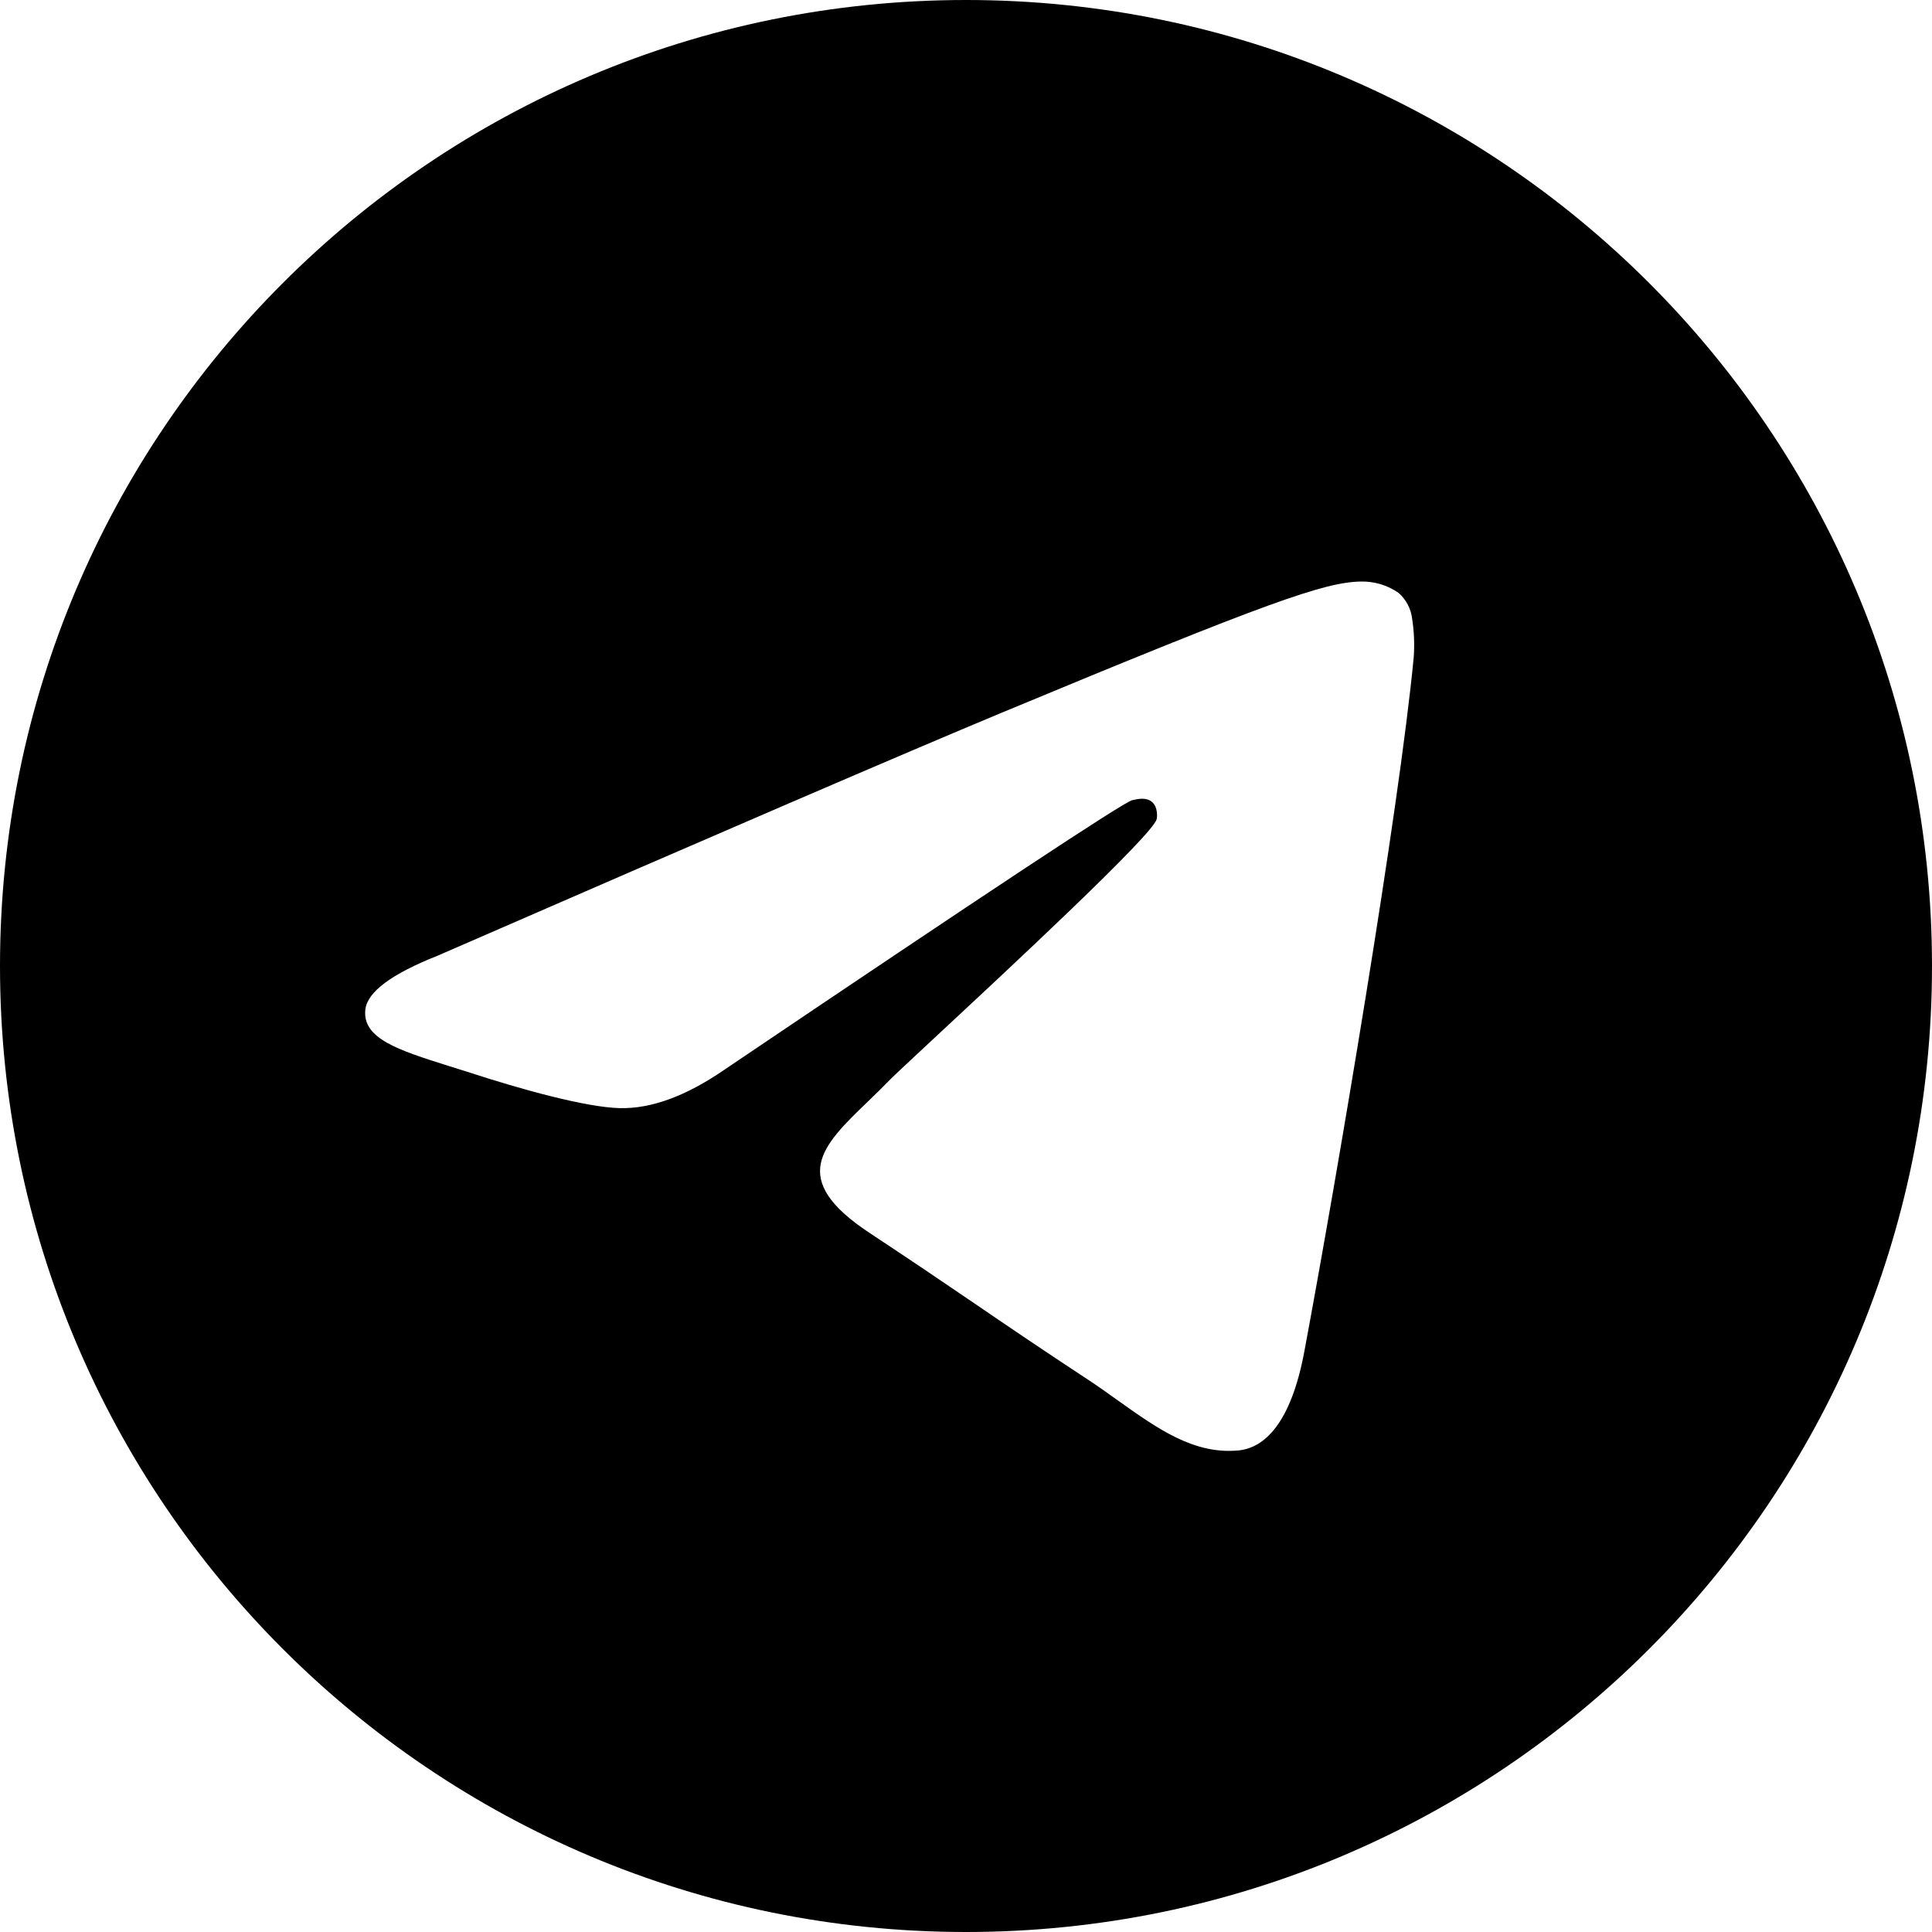
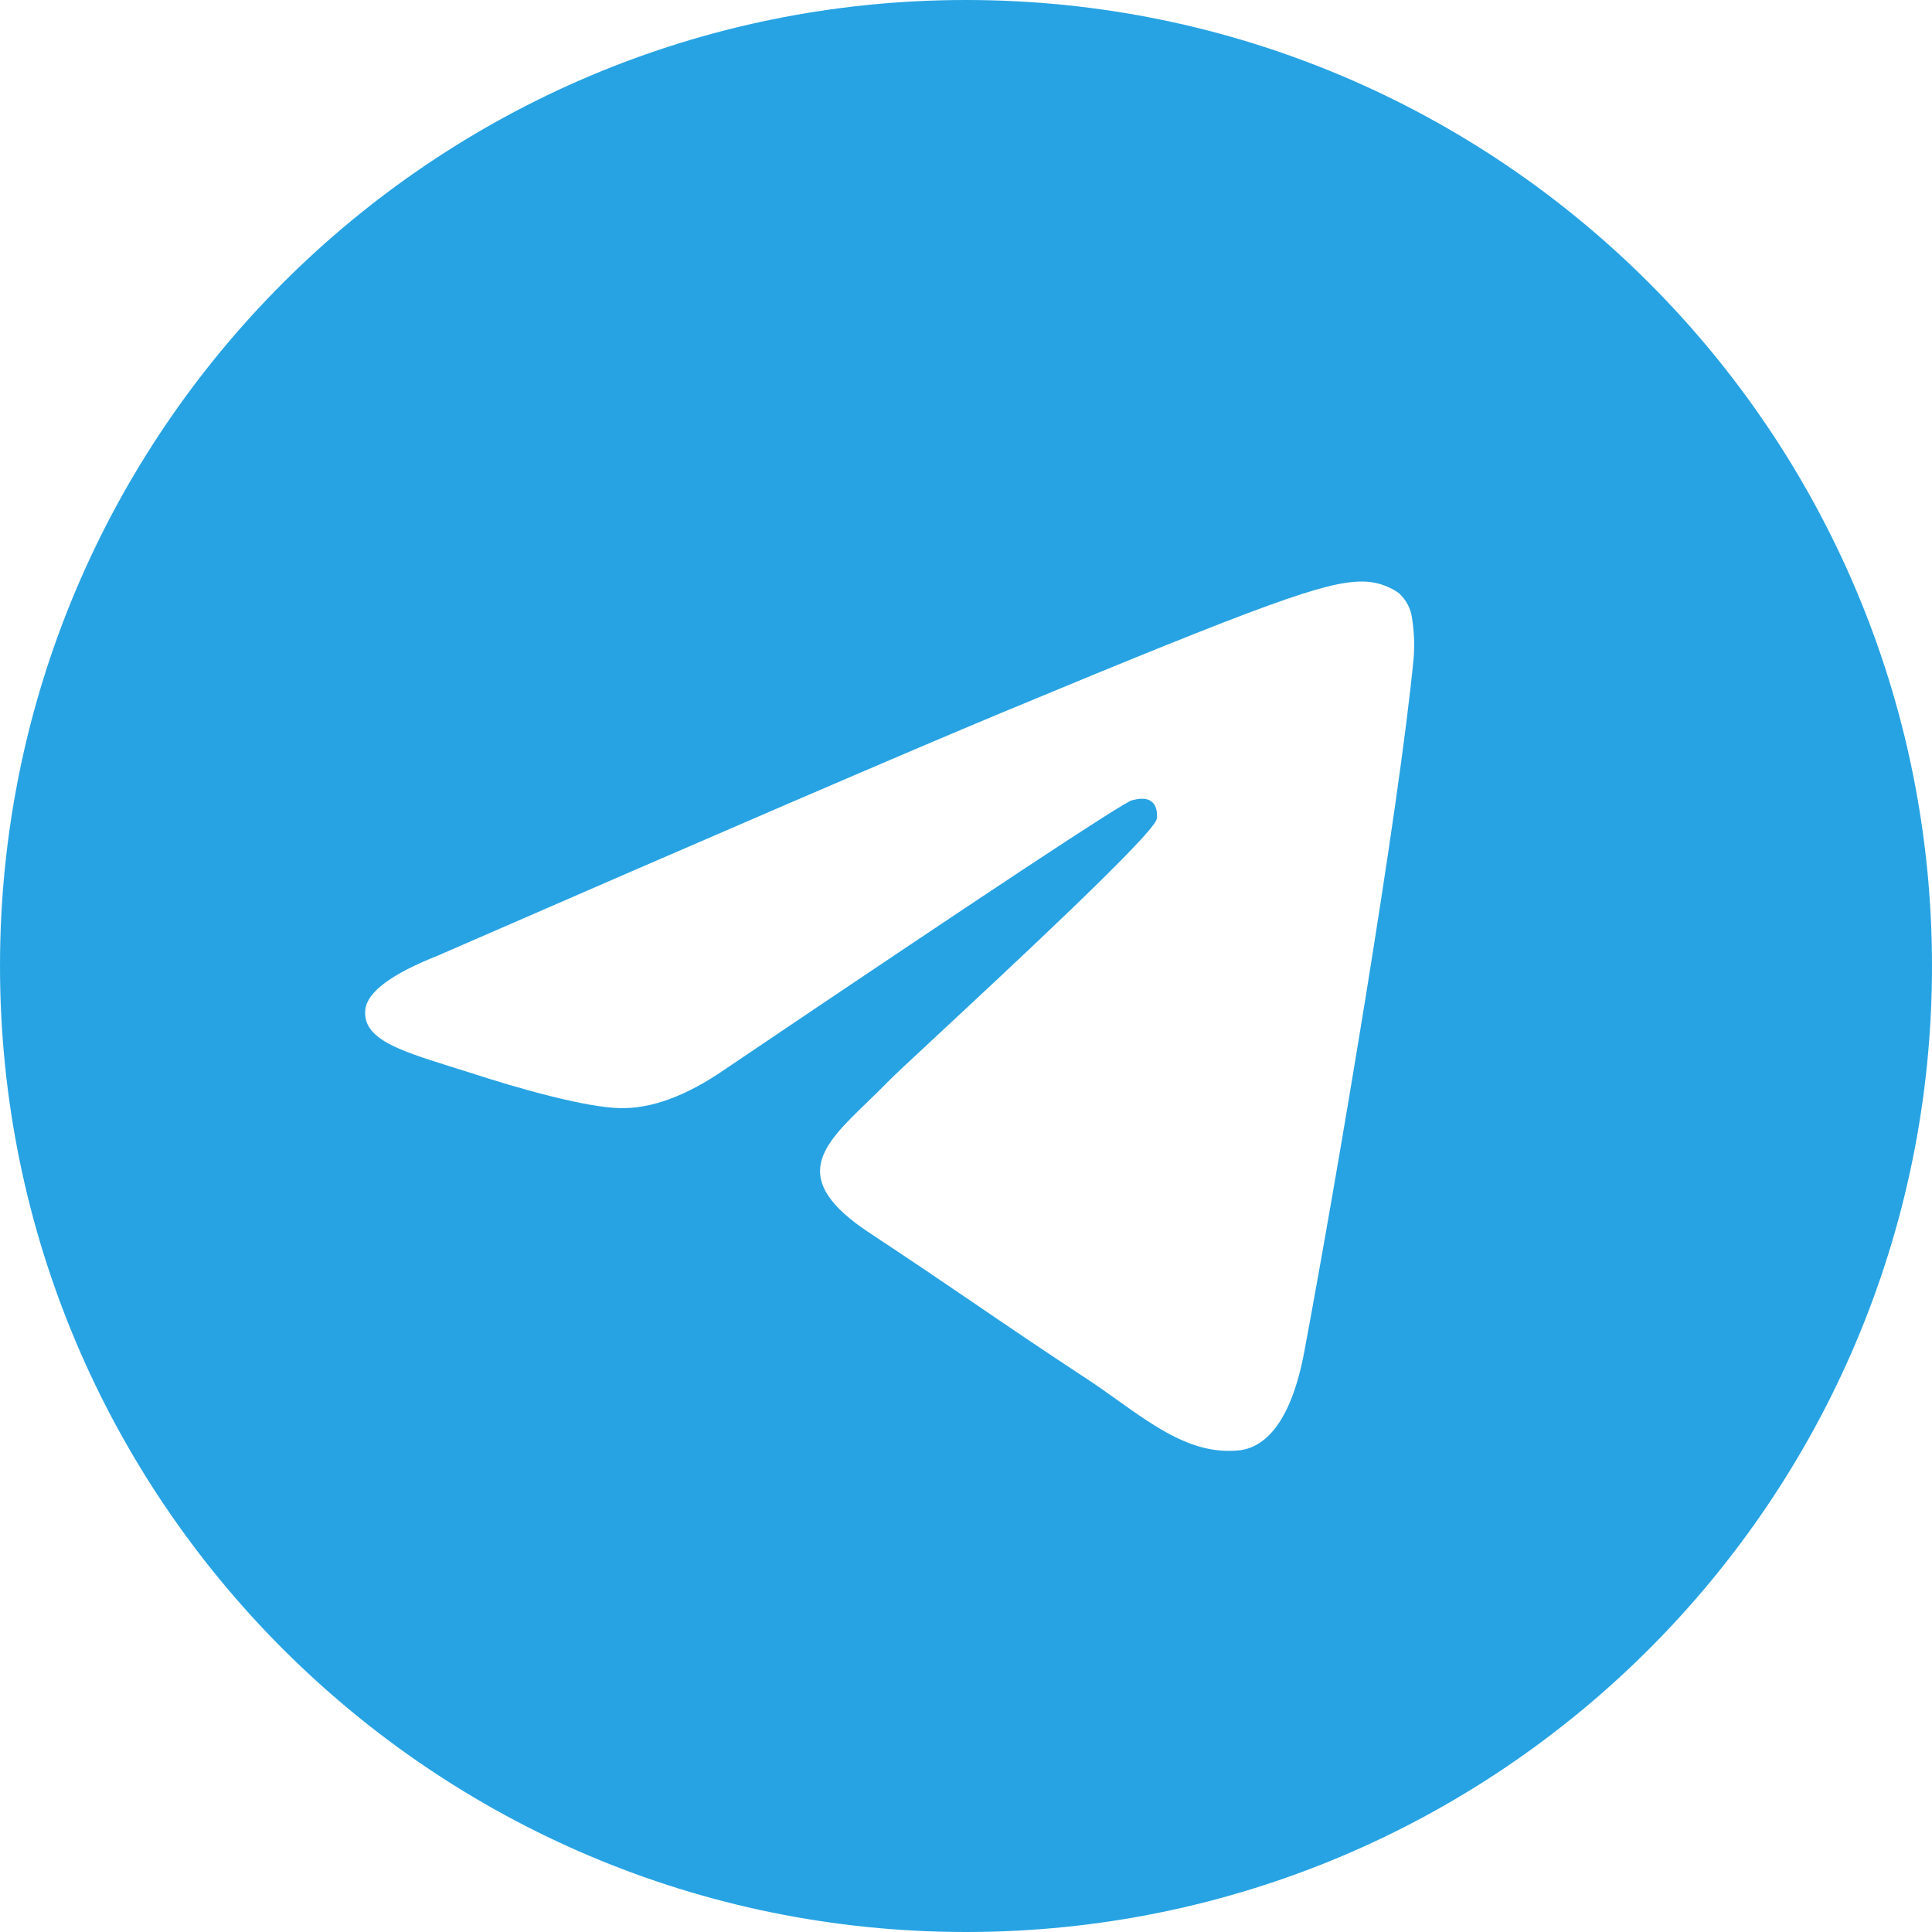
- <svg xmlns="http://www.w3.org/2000/svg" width="16" height="16" fill="currentColor" class="bi bi-telegram" viewBox="0 0 16 16">
+ <svg xmlns="http://www.w3.org/2000/svg" width="16" height="16" fill="#27a3e3" class="bi bi-telegram" viewBox="0 0 16 16">
  <path d="M16 8A8 8 0 1 1 0 8a8 8 0 0 1 16 0zM8.287 5.906c-.778.324-2.334.994-4.666 2.01-.378.15-.577.298-.595.442-.03.243.275.339.69.47l.175.055c.408.133.958.288 1.243.294.26.006.549-.1.868-.32 2.179-1.471 3.304-2.214 3.374-2.23.05-.012.12-.026.166.016.047.041.042.12.037.141-.03.129-1.227 1.241-1.846 1.817-.193.18-.33.307-.358.336a8.154 8.154 0 0 1-.188.186c-.38.366-.664.64.015 1.088.327.216.589.393.85.571.284.194.568.387.936.629.093.06.183.125.27.187.331.236.63.448.997.414.214-.02.435-.22.547-.82.265-1.417.786-4.486.906-5.751a1.426 1.426 0 0 0-.013-.315.337.337 0 0 0-.114-.217.526.526 0 0 0-.31-.093c-.3.005-.763.166-2.984 1.09z" />
</svg>
